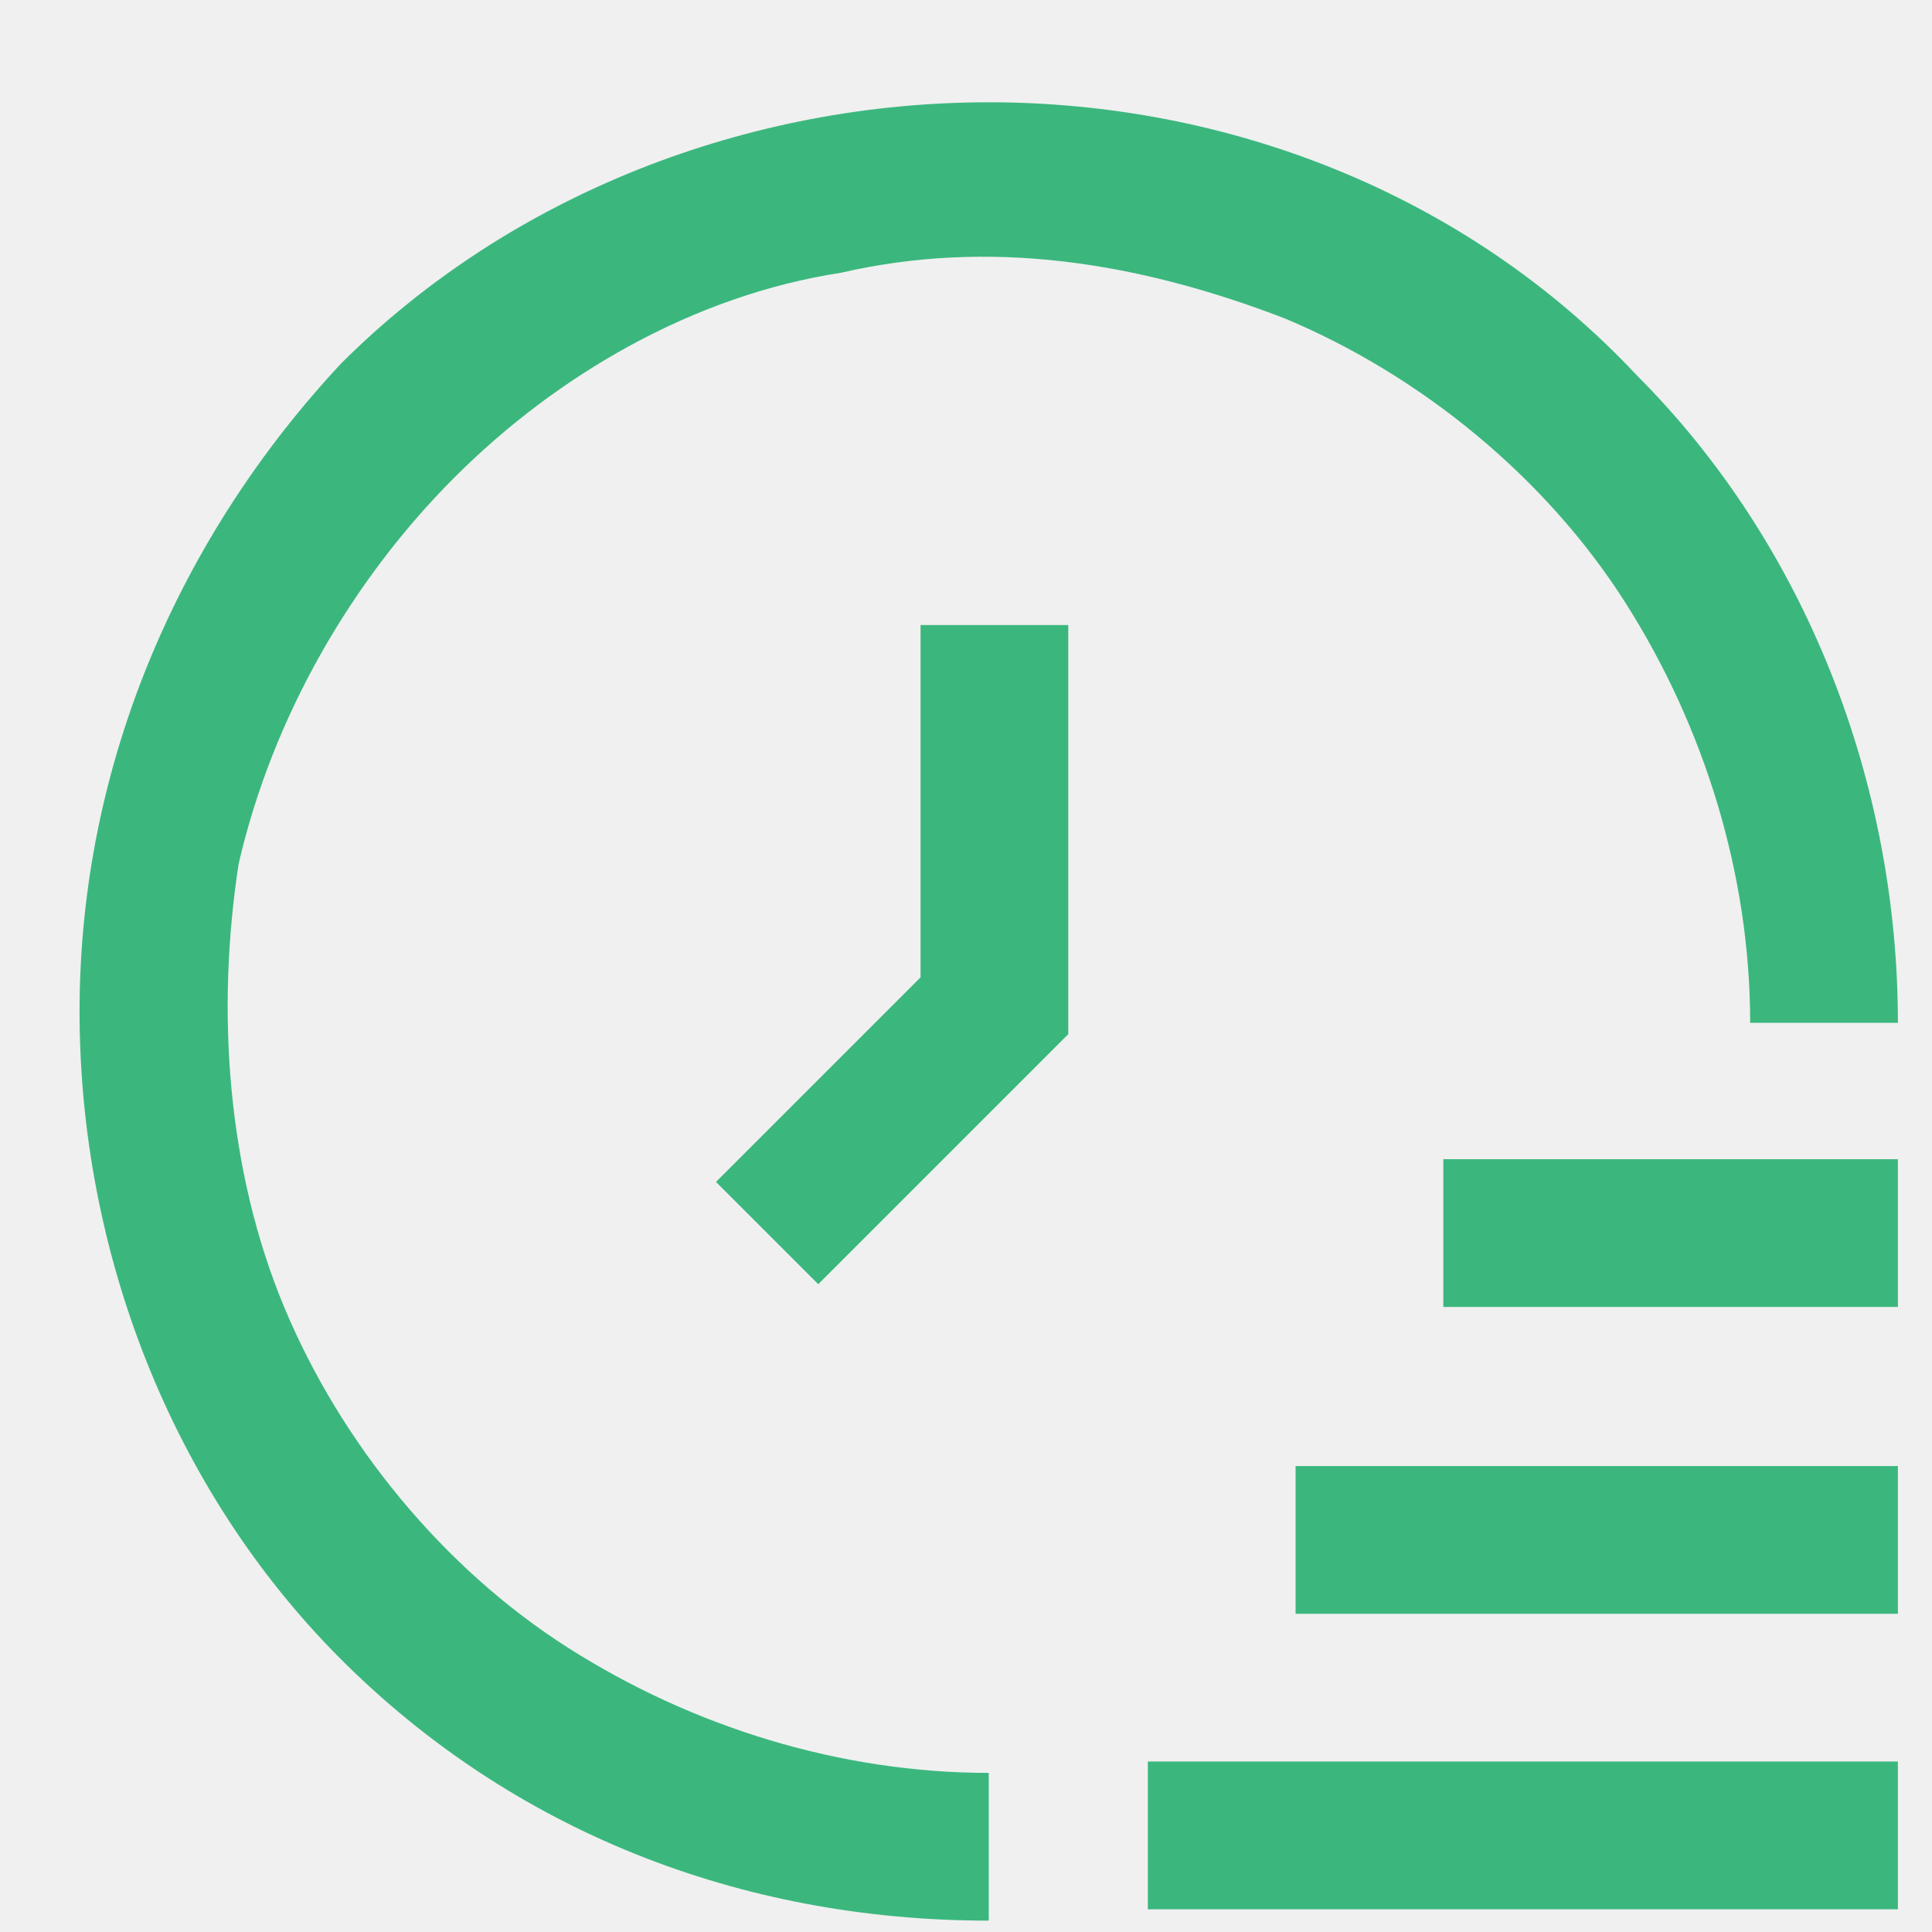
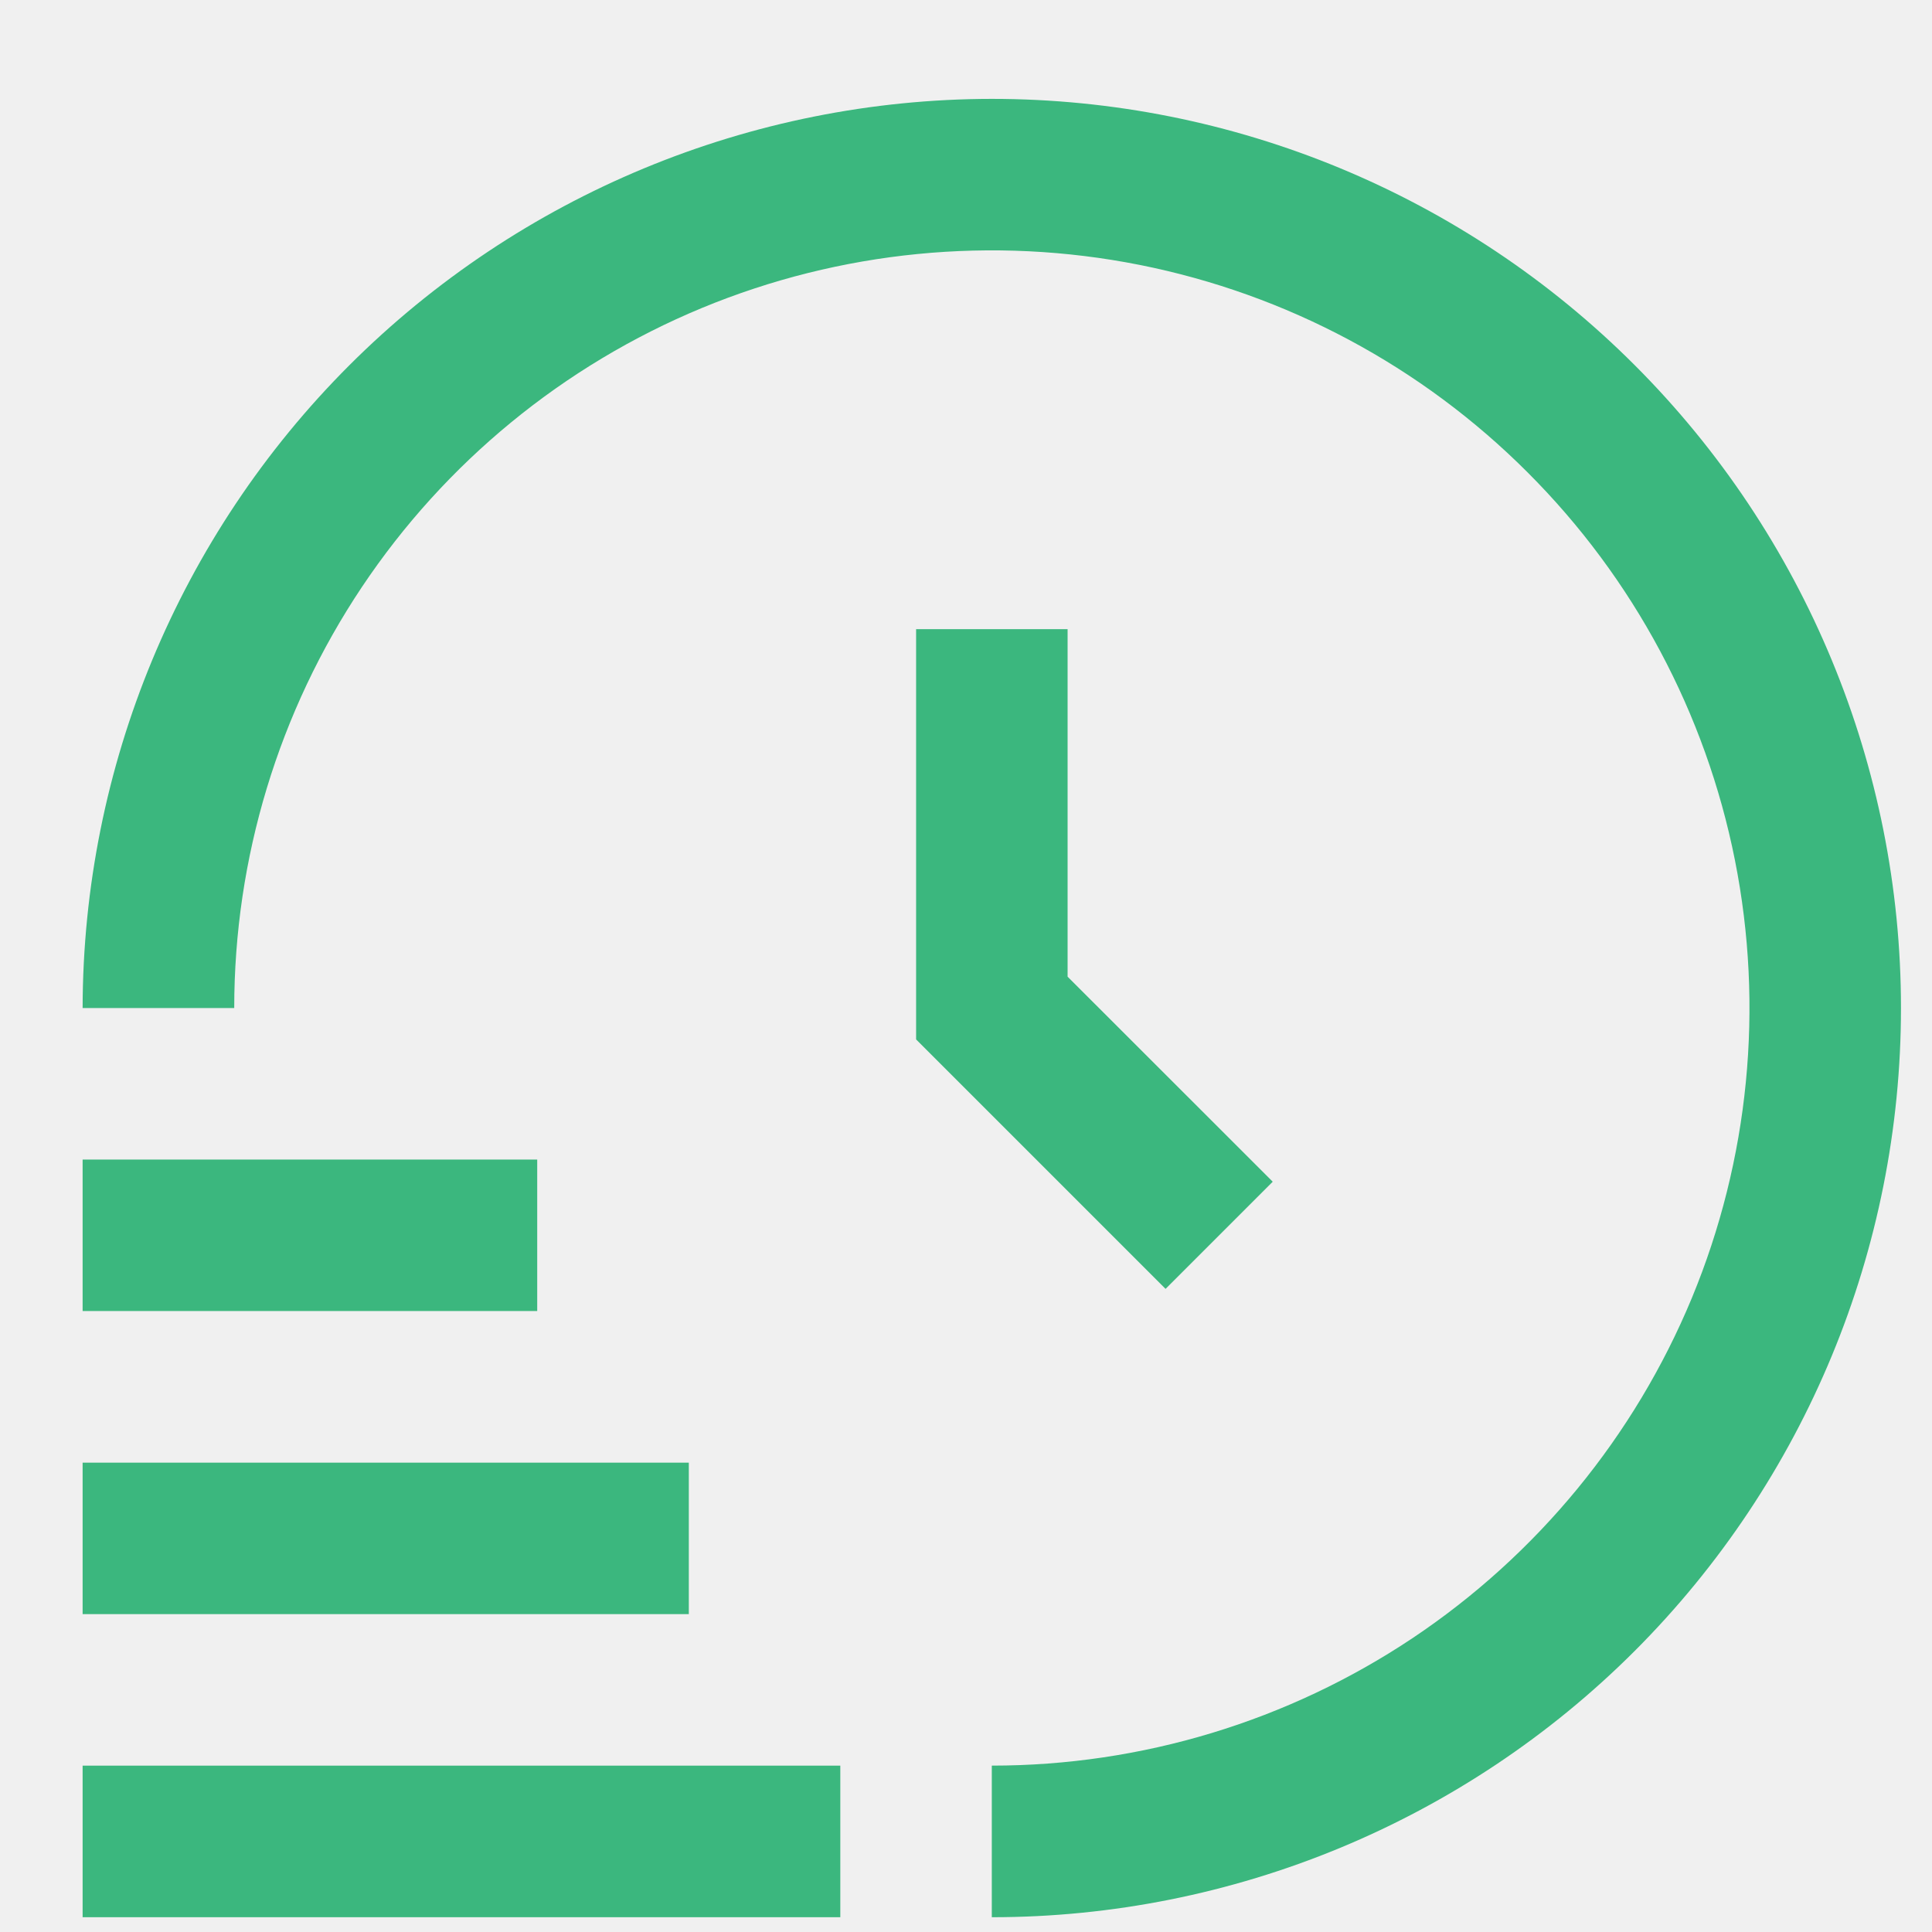
- <svg xmlns="http://www.w3.org/2000/svg" xmlns:xlink="http://www.w3.org/1999/xlink" version="1.1" id="Layer_1" x="0px" y="0px" viewBox="0 0 17 17" style="enable-background:new 0 0 17 17;" xml:space="preserve">
-   <style type="text/css">
- 	.st0{clip-path:url(#SVGID_2_);}
- 	.st1{fill:#3BB77E;}
- </style>
-   <g>
-     <defs>
-       <rect id="SVGID_1_" x="0.7" y="0.9" width="16" height="16" />
-     </defs>
-     <clipPath id="SVGID_2_">
-       <use xlink:href="#SVGID_1_" style="overflow:visible;" />
+ <svg xmlns="http://www.w3.org/2000/svg" width="17" height="17" viewBox="0 0 17 17" fill="none">
+   <g clip-path="url(#clip0)">
+     <path d="M7.394 16.87H0.727V15.536H7.394V16.87ZM6.061 12.87H0.727V14.203H6.061V12.87ZM4.727 10.203H0.727V11.536H4.727V10.203ZM8.727 0.87C6.606 0.872 4.573 1.716 3.073 3.215C1.573 4.715 0.73 6.749 0.727 8.87H2.061C2.061 7.551 2.452 6.262 3.184 5.166C3.917 4.069 4.958 3.215 6.176 2.71C7.394 2.206 8.735 2.074 10.028 2.331C11.321 2.588 12.509 3.223 13.441 4.156C14.374 5.088 15.009 6.276 15.266 7.569C15.523 8.862 15.391 10.203 14.887 11.421C14.382 12.639 13.527 13.68 12.431 14.413C11.335 15.145 10.046 15.536 8.727 15.536V16.87C10.849 16.87 12.884 16.027 14.384 14.527C15.884 13.026 16.727 10.991 16.727 8.87C16.727 6.748 15.884 4.713 14.384 3.213C12.884 1.712 10.849 0.87 8.727 0.87V0.87ZM8.061 5.536V9.146L10.256 11.341L11.199 10.398L9.394 8.594V5.536H8.061Z" fill="#3BB77E" />
+   </g>
+   <defs>
+     <clipPath id="clip0">
+       <rect width="16" height="16" fill="white" transform="translate(0.727356 0.869629)" />
    </clipPath>
-     <g class="st0">
-       <path class="st1" d="M10.1,15.5h6.7v1.3h-6.7V15.5z M11.4,14.2h5.3v-1.3h-5.3V14.2z M12.7,11.5h4v-1.3h-4V11.5z M8.7,0.9    c-2.1,0-4.2,0.8-5.7,2.3C1.6,4.7,0.7,6.7,0.7,8.9c0,2.1,0.8,4.2,2.3,5.7s3.5,2.3,5.7,2.3v-1.3c-1.3,0-2.6-0.4-3.7-1.1    c-1.1-0.7-2-1.8-2.5-3c-0.5-1.2-0.6-2.6-0.4-3.9C2.4,6.3,3.1,5.1,4,4.2c0.9-0.9,2.1-1.6,3.4-1.8c1.3-0.3,2.6-0.1,3.9,0.4    c1.2,0.5,2.3,1.4,3,2.5c0.7,1.1,1.1,2.4,1.1,3.7h1.3c0-2.1-0.8-4.2-2.3-5.7C12.9,1.7,10.8,0.9,8.7,0.9L8.7,0.9z M8.1,5.5v3.1    l-1.8,1.8l0.9,0.9l2.2-2.2V5.5H8.1z" />
-     </g>
-   </g>
+   </defs>
</svg>
